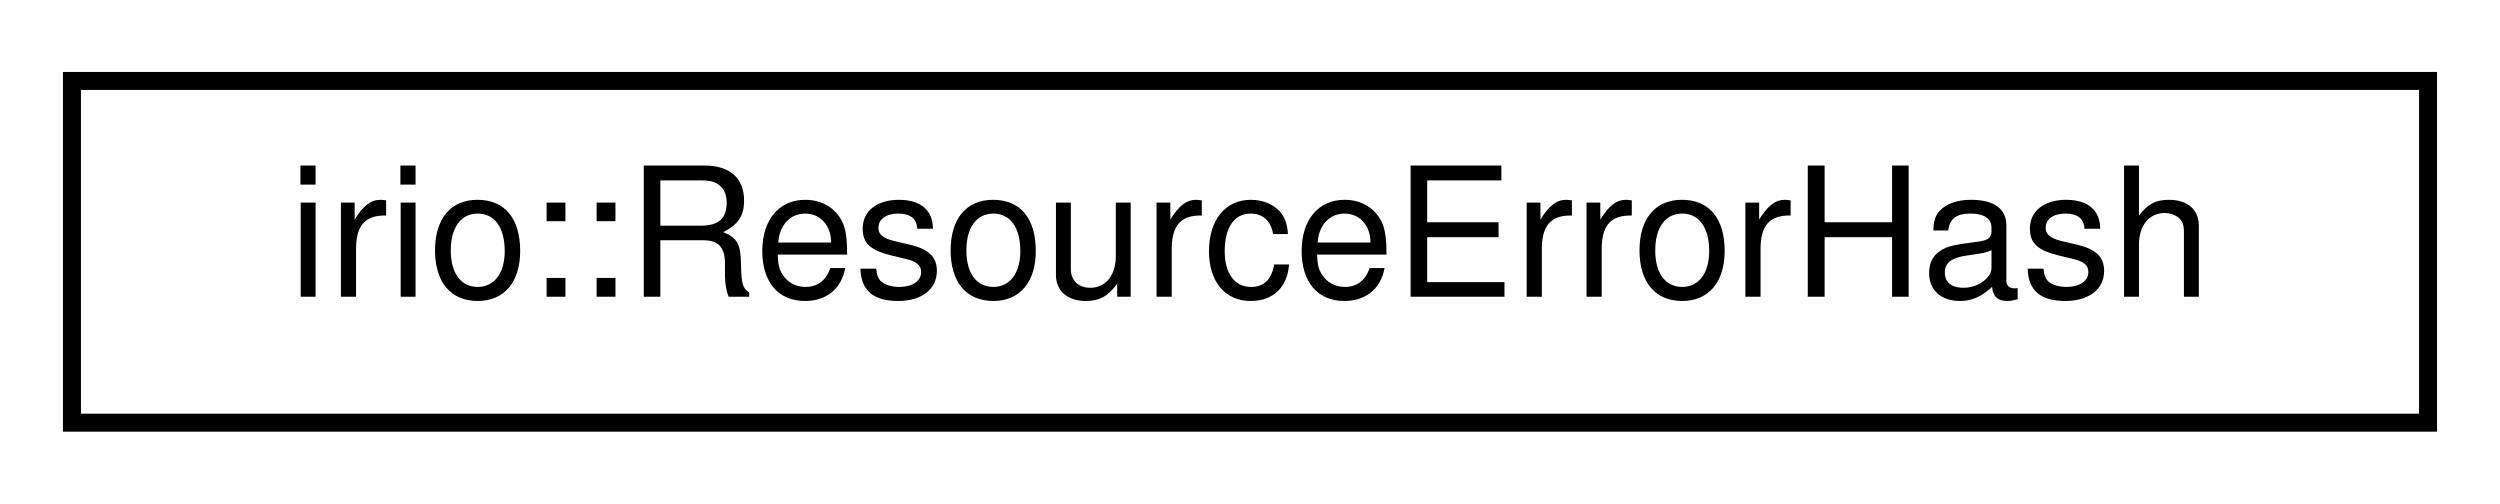
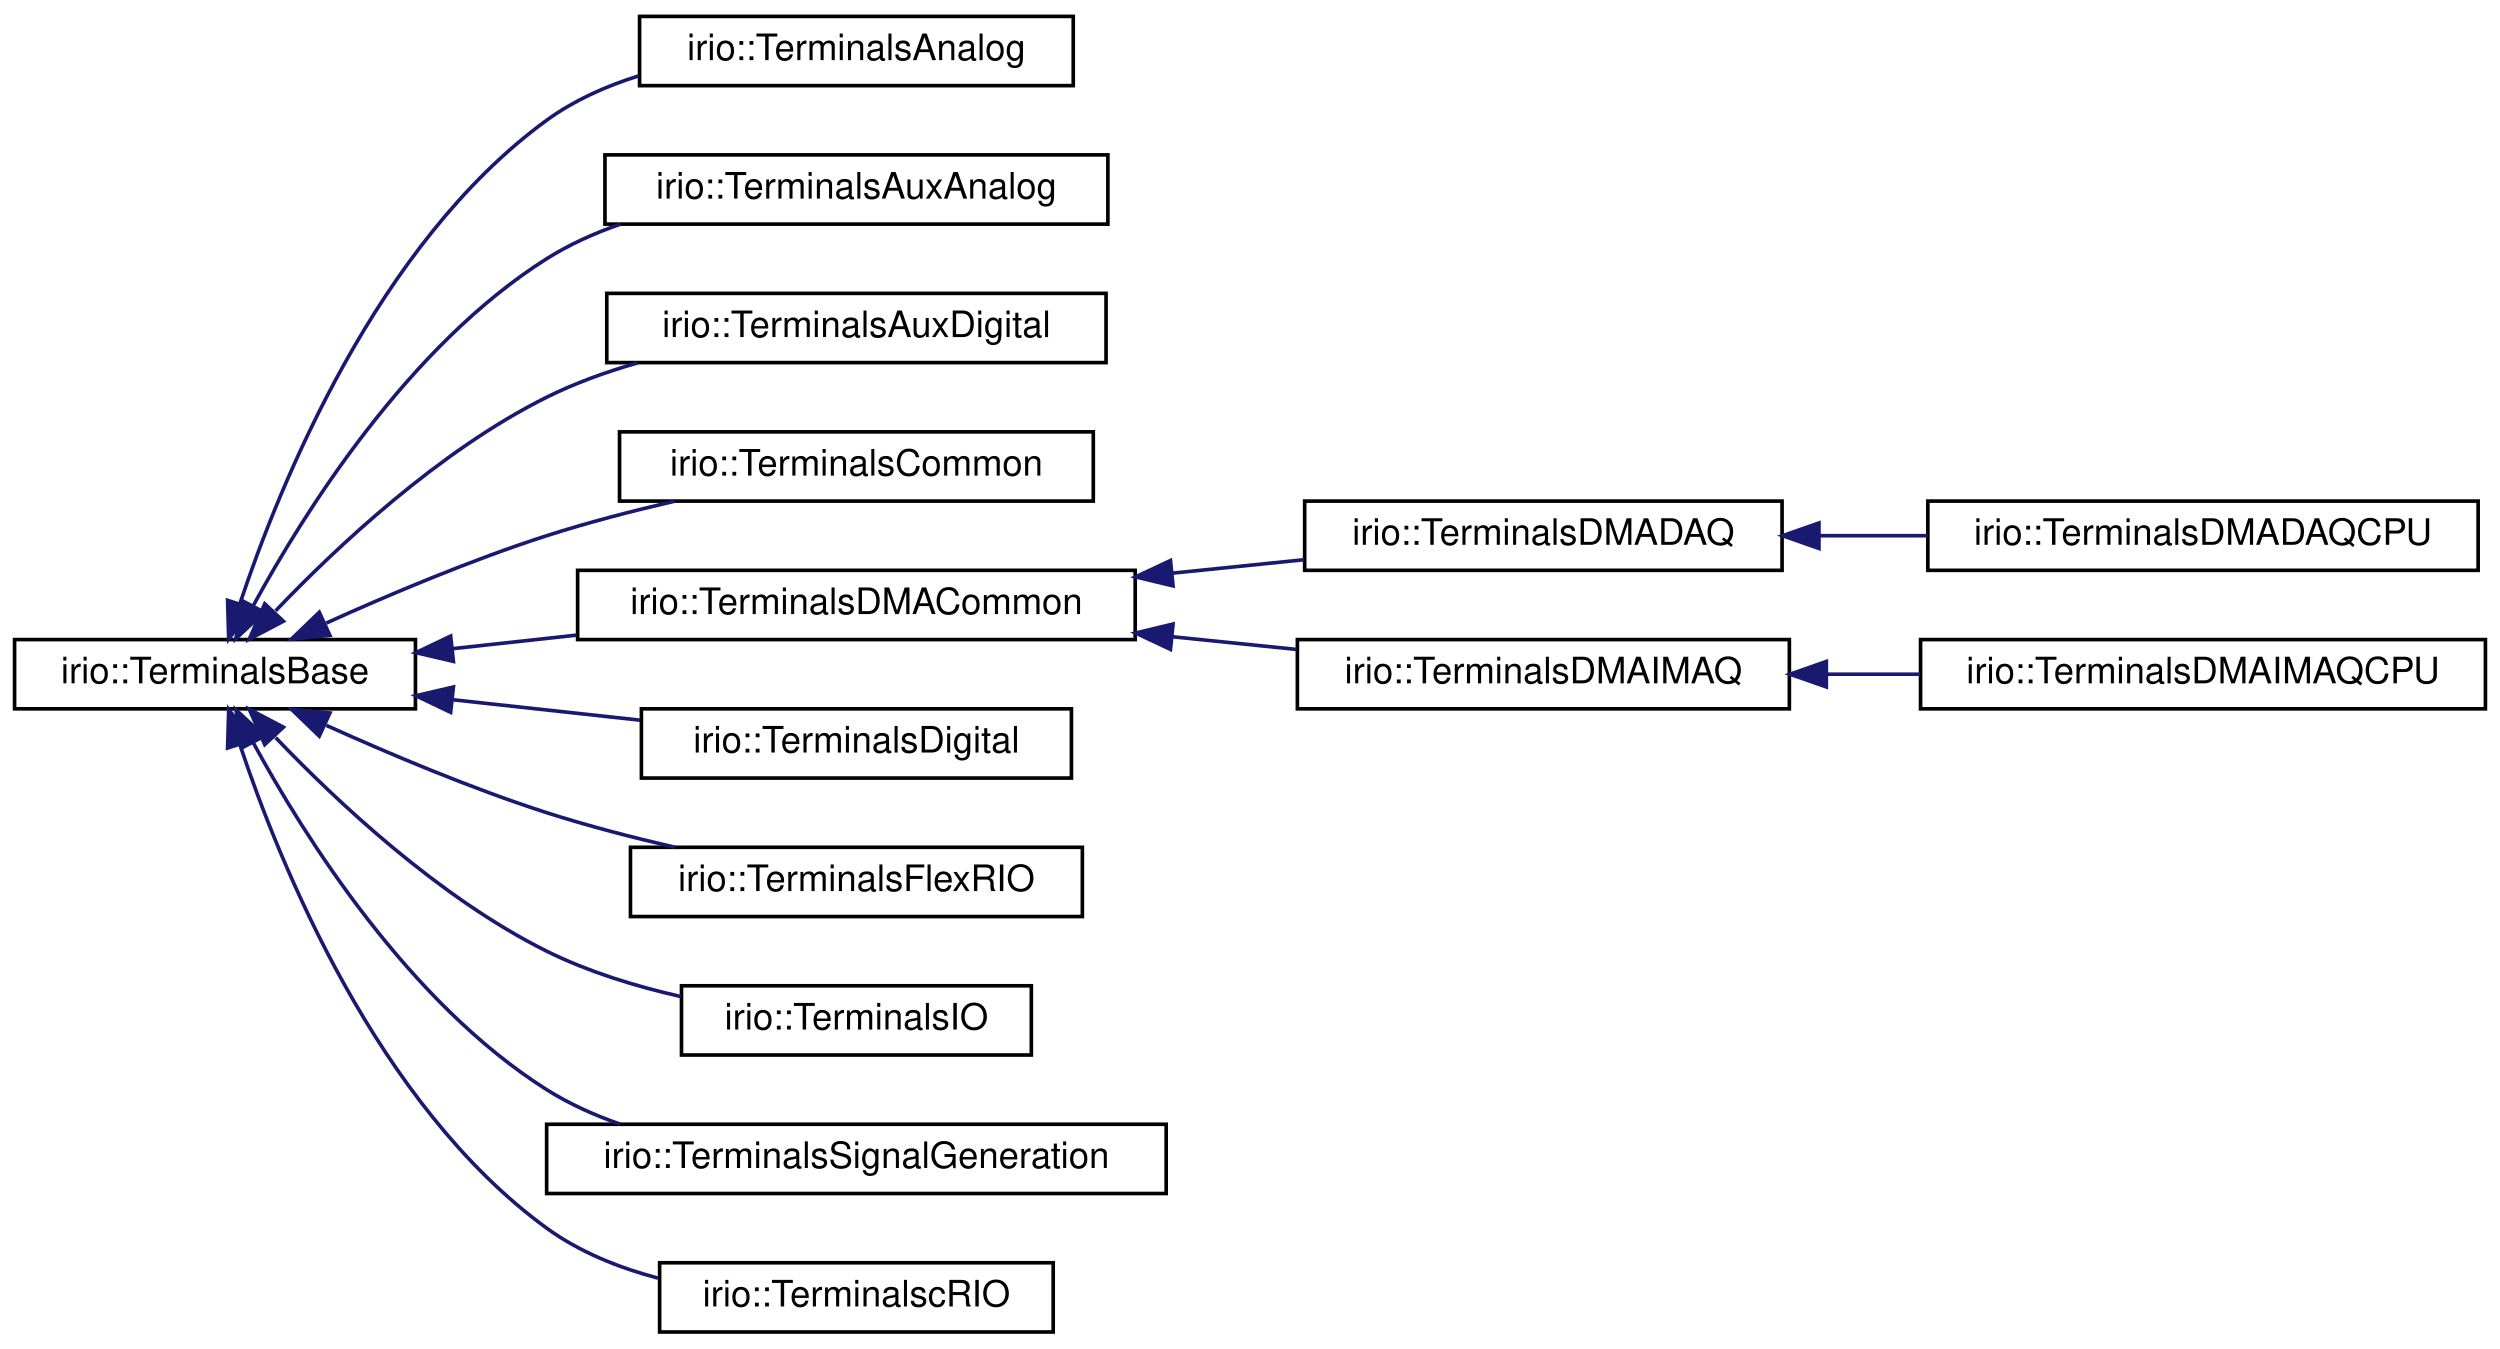
- <svg xmlns="http://www.w3.org/2000/svg" xmlns:xlink="http://www.w3.org/1999/xlink" width="139pt" height="28pt" viewBox="0.00 0.00 139.00 28.00">
-   <g id="graph0" class="graph" transform="scale(1 1) rotate(0) translate(4 24)">
+ <svg xmlns="http://www.w3.org/2000/svg" xmlns:xlink="http://www.w3.org/1999/xlink" width="686pt" height="370pt" viewBox="0.00 0.00 686.00 370.00">
+   <g id="graph0" class="graph" transform="scale(1 1) rotate(0) translate(4 366)">
    <g id="node1" class="node">
      <g id="a_node1">
-         <a xlink:href="structirio_1_1ResourceErrorHash.html" target="_top" xlink:title="Hash function for the ResourceError struct.">
-           <polygon fill="none" stroke="black" points="0,-0.5 0,-19.5 131,-19.5 131,-0.5 0,-0.5" />
-           <text text-anchor="middle" x="65.5" y="-7.5" font-family="Helvetica,sans-Serif" font-size="10.00">irio::ResourceErrorHash</text>
+         <a xlink:href="classirio_1_1TerminalsBase.html" target="_top" xlink:title="Base class for all terminals.">
+           <polygon fill="none" stroke="black" points="0,-171.5 0,-190.5 110,-190.5 110,-171.5 0,-171.5" />
+           <text text-anchor="middle" x="55" y="-178.5" font-family="Helvetica,sans-Serif" font-size="10.00">irio::TerminalsBase</text>
        </a>
      </g>
    </g>
+     <g id="node2" class="node">
+       <g id="a_node2">
+         <a xlink:href="classirio_1_1TerminalsAnalog.html" target="_top" xlink:title="Class managing all terminals related to the analog functionality of the RIO device.">
+           <polygon fill="none" stroke="black" points="171.5,-342.5 171.5,-361.5 290.5,-361.5 290.5,-342.5 171.5,-342.5" />
+           <text text-anchor="middle" x="231" y="-349.5" font-family="Helvetica,sans-Serif" font-size="10.00">irio::TerminalsAnalog</text>
+         </a>
+       </g>
+     </g>
+     <g id="edge1" class="edge">
+       <path fill="none" stroke="midnightblue" d="M61.85,-200.41C72.77,-233.16 99.45,-299.1 146,-333 153.49,-338.46 162.29,-342.38 171.31,-345.2" />
+       <polygon fill="midnightblue" stroke="midnightblue" points="65.12,-199.14 58.75,-190.67 58.45,-201.26 65.12,-199.14" />
+     </g>
+     <g id="node3" class="node">
+       <g id="a_node3">
+         <a xlink:href="classirio_1_1TerminalsAuxAnalog.html" target="_top" xlink:title="Class managing all terminals related to the auxiliary analog functionality of the RIO device.">
+           <polygon fill="none" stroke="black" points="162,-304.5 162,-323.5 300,-323.5 300,-304.5 162,-304.5" />
+           <text text-anchor="middle" x="231" y="-311.5" font-family="Helvetica,sans-Serif" font-size="10.00">irio::TerminalsAuxAnalog</text>
+         </a>
+       </g>
+     </g>
+     <g id="edge2" class="edge">
+       <path fill="none" stroke="midnightblue" d="M65.53,-199.87C79.53,-225.58 108.15,-271.14 146,-295 152.2,-298.91 159.1,-302.01 166.21,-304.49" />
+       <polygon fill="midnightblue" stroke="midnightblue" points="68.5,-198 60.74,-190.78 62.3,-201.26 68.5,-198" />
+     </g>
+     <g id="node4" class="node">
+       <g id="a_node4">
+         <a xlink:href="classirio_1_1TerminalsAuxDigital.html" target="_top" xlink:title="Class managing all terminals related to the auxiliary digital functionality of the RIO device.">
+           <polygon fill="none" stroke="black" points="162.5,-266.5 162.5,-285.5 299.5,-285.5 299.5,-266.5 162.5,-266.5" />
+           <text text-anchor="middle" x="231" y="-273.5" font-family="Helvetica,sans-Serif" font-size="10.00">irio::TerminalsAuxDigital</text>
+         </a>
+       </g>
+     </g>
+     <g id="edge3" class="edge">
+       <path fill="none" stroke="midnightblue" d="M71.63,-198.39C88.33,-215.87 116.42,-242.28 146,-257 153.76,-260.86 162.32,-263.95 170.91,-266.42" />
+       <polygon fill="midnightblue" stroke="midnightblue" points="73.77,-195.54 64.39,-190.61 68.64,-200.32 73.77,-195.54" />
+     </g>
+     <g id="node5" class="node">
+       <g id="a_node5">
+         <a xlink:href="classirio_1_1TerminalsCommon.html" target="_top" xlink:title="Class managing terminals common to all profiles.">
+           <polygon fill="none" stroke="black" points="166,-228.5 166,-247.5 296,-247.5 296,-228.5 166,-228.5" />
+           <text text-anchor="middle" x="231" y="-235.5" font-family="Helvetica,sans-Serif" font-size="10.00">irio::TerminalsCommon</text>
+         </a>
+       </g>
+     </g>
+     <g id="edge4" class="edge">
+       <path fill="none" stroke="midnightblue" d="M85.54,-195.04C102.87,-202.87 125.35,-212.36 146,-219 157.25,-222.61 169.55,-225.81 181.19,-228.49" />
+       <polygon fill="midnightblue" stroke="midnightblue" points="86.53,-191.64 75.99,-190.65 83.61,-198 86.53,-191.64" />
+     </g>
+     <g id="node6" class="node">
+       <g id="a_node6">
+         <a xlink:href="classirio_1_1TerminalsDMACommon.html" target="_top" xlink:title="Class managing the terminals common to all other terminals that use DMAs in the RIO device.">
+           <polygon fill="none" stroke="black" points="154.5,-190.5 154.5,-209.5 307.5,-209.5 307.5,-190.5 154.5,-190.5" />
+           <text text-anchor="middle" x="231" y="-197.5" font-family="Helvetica,sans-Serif" font-size="10.00">irio::TerminalsDMACommon</text>
+         </a>
+       </g>
+     </g>
+     <g id="edge5" class="edge">
+       <path fill="none" stroke="midnightblue" d="M120.12,-188C131.21,-189.21 142.84,-190.48 154.21,-191.72" />
+       <polygon fill="midnightblue" stroke="midnightblue" points="120.42,-184.51 110.1,-186.91 119.66,-191.47 120.42,-184.51" />
+     </g>
+     <g id="node11" class="node">
+       <g id="a_node11">
+         <a xlink:href="classirio_1_1TerminalsDigital.html" target="_top" xlink:title="Class managing all terminals related to the digital functionality of the RIO device.">
+           <polygon fill="none" stroke="black" points="172,-152.5 172,-171.5 290,-171.5 290,-152.5 172,-152.5" />
+           <text text-anchor="middle" x="231" y="-159.5" font-family="Helvetica,sans-Serif" font-size="10.00">irio::TerminalsDigital</text>
+         </a>
+       </g>
+     </g>
+     <g id="edge10" class="edge">
+       <path fill="none" stroke="midnightblue" d="M120.39,-173.97C137.2,-172.13 155.23,-170.16 171.71,-168.37" />
+       <polygon fill="midnightblue" stroke="midnightblue" points="119.66,-170.53 110.1,-175.09 120.42,-177.49 119.66,-170.53" />
+     </g>
+     <g id="node12" class="node">
+       <g id="a_node12">
+         <a xlink:href="classirio_1_1TerminalsFlexRIO.html" target="_top" xlink:title="Class managing all terminals specific to FlexRIO devices.">
+           <polygon fill="none" stroke="black" points="169,-114.5 169,-133.5 293,-133.5 293,-114.5 169,-114.5" />
+           <text text-anchor="middle" x="231" y="-121.5" font-family="Helvetica,sans-Serif" font-size="10.00">irio::TerminalsFlexRIO</text>
+         </a>
+       </g>
+     </g>
+     <g id="edge11" class="edge">
+       <path fill="none" stroke="midnightblue" d="M85.54,-166.96C102.87,-159.13 125.35,-149.64 146,-143 157.25,-139.39 169.55,-136.19 181.19,-133.51" />
+       <polygon fill="midnightblue" stroke="midnightblue" points="83.61,-164 75.99,-171.35 86.53,-170.36 83.61,-164" />
+     </g>
+     <g id="node13" class="node">
+       <g id="a_node13">
+         <a xlink:href="classirio_1_1TerminalsIO.html" target="_top" xlink:title="Class managing all terminals related to the cRIO IO functionality.">
+           <polygon fill="none" stroke="black" points="183,-76.5 183,-95.5 279,-95.5 279,-76.5 183,-76.5" />
+           <text text-anchor="middle" x="231" y="-83.5" font-family="Helvetica,sans-Serif" font-size="10.00">irio::TerminalsIO</text>
+         </a>
+       </g>
+     </g>
+     <g id="edge12" class="edge">
+       <path fill="none" stroke="midnightblue" d="M71.63,-163.61C88.33,-146.13 116.42,-119.72 146,-105 157.38,-99.34 170.46,-95.34 182.86,-92.53" />
+       <polygon fill="midnightblue" stroke="midnightblue" points="68.64,-161.68 64.39,-171.39 73.77,-166.46 68.64,-161.68" />
+     </g>
+     <g id="node14" class="node">
+       <g id="a_node14">
+         <a xlink:href="classirio_1_1TerminalsSignalGeneration.html" target="_top" xlink:title="Class managing all terminals related to the signal generation functionality of the RIO device.">
+           <polygon fill="none" stroke="black" points="146,-38.5 146,-57.5 316,-57.5 316,-38.5 146,-38.5" />
+           <text text-anchor="middle" x="231" y="-45.5" font-family="Helvetica,sans-Serif" font-size="10.00">irio::TerminalsSignalGeneration</text>
+         </a>
+       </g>
+     </g>
+     <g id="edge13" class="edge">
+       <path fill="none" stroke="midnightblue" d="M65.53,-162.13C79.53,-136.42 108.15,-90.86 146,-67 152.2,-63.09 159.1,-59.99 166.21,-57.51" />
+       <polygon fill="midnightblue" stroke="midnightblue" points="62.3,-160.74 60.74,-171.22 68.5,-164 62.3,-160.74" />
+     </g>
+     <g id="node15" class="node">
+       <g id="a_node15">
+         <a xlink:href="classirio_1_1TerminalscRIO.html" target="_top" xlink:title="Class managing all terminals specific to cRIO devices.">
+           <polygon fill="none" stroke="black" points="177,-0.5 177,-19.5 285,-19.5 285,-0.5 177,-0.5" />
+           <text text-anchor="middle" x="231" y="-7.5" font-family="Helvetica,sans-Serif" font-size="10.00">irio::TerminalscRIO</text>
+         </a>
+       </g>
+     </g>
+     <g id="edge14" class="edge">
+       <path fill="none" stroke="midnightblue" d="M61.85,-161.59C72.77,-128.84 99.45,-62.9 146,-29 154.94,-22.49 165.74,-18.15 176.56,-15.28" />
+       <polygon fill="midnightblue" stroke="midnightblue" points="58.45,-160.74 58.75,-171.33 65.12,-162.86 58.45,-160.74" />
+     </g>
+     <g id="node7" class="node">
+       <g id="a_node7">
+         <a xlink:href="classirio_1_1TerminalsDMADAQ.html" target="_top" xlink:title="Class managing the terminals used for DMA DAQ operations.">
+           <polygon fill="none" stroke="black" points="354,-209.5 354,-228.5 485,-228.5 485,-209.5 354,-209.5" />
+           <text text-anchor="middle" x="419.5" y="-216.5" font-family="Helvetica,sans-Serif" font-size="10.00">irio::TerminalsDMADAQ</text>
+         </a>
+       </g>
+     </g>
+     <g id="edge6" class="edge">
+       <path fill="none" stroke="midnightblue" d="M317.74,-208.73C329.89,-209.97 342.21,-211.23 353.87,-212.42" />
+       <polygon fill="midnightblue" stroke="midnightblue" points="317.89,-205.23 307.59,-207.7 317.18,-212.2 317.89,-205.23" />
+     </g>
+     <g id="node9" class="node">
+       <g id="a_node9">
+         <a xlink:href="classirio_1_1TerminalsDMAIMAQ.html" target="_top" xlink:title="Class managing the resources used for IMAQ DAQ operations.">
+           <polygon fill="none" stroke="black" points="352,-171.5 352,-190.5 487,-190.5 487,-171.5 352,-171.5" />
+           <text text-anchor="middle" x="419.5" y="-178.5" font-family="Helvetica,sans-Serif" font-size="10.00">irio::TerminalsDMAIMAQ</text>
+         </a>
+       </g>
+     </g>
+     <g id="edge8" class="edge">
+       <path fill="none" stroke="midnightblue" d="M317.61,-191.28C329.09,-190.11 340.72,-188.92 351.8,-187.79" />
+       <polygon fill="midnightblue" stroke="midnightblue" points="317.18,-187.8 307.59,-192.3 317.89,-194.77 317.18,-187.8" />
+     </g>
+     <g id="node8" class="node">
+       <g id="a_node8">
+         <a xlink:href="classirio_1_1TerminalsDMADAQCPU.html" target="_top" xlink:title="Class managing the terminals used for DMA CPU DAQ operations.">
+           <polygon fill="none" stroke="black" points="525,-209.5 525,-228.5 676,-228.5 676,-209.5 525,-209.5" />
+           <text text-anchor="middle" x="600.5" y="-216.5" font-family="Helvetica,sans-Serif" font-size="10.00">irio::TerminalsDMADAQCPU</text>
+         </a>
+       </g>
+     </g>
+     <g id="edge7" class="edge">
+       <path fill="none" stroke="midnightblue" d="M495.24,-219C505.06,-219 515.12,-219 524.93,-219" />
+       <polygon fill="midnightblue" stroke="midnightblue" points="495.12,-215.5 485.12,-219 495.12,-222.5 495.12,-215.5" />
+     </g>
+     <g id="node10" class="node">
+       <g id="a_node10">
+         <a xlink:href="classirio_1_1TerminalsDMAIMAQCPU.html" target="_top" xlink:title="Class managing the resources used for DMA CPU IMAQ operations.">
+           <polygon fill="none" stroke="black" points="523,-171.5 523,-190.5 678,-190.5 678,-171.5 523,-171.5" />
+           <text text-anchor="middle" x="600.5" y="-178.5" font-family="Helvetica,sans-Serif" font-size="10.00">irio::TerminalsDMAIMAQCPU</text>
+         </a>
+       </g>
+     </g>
+     <g id="edge9" class="edge">
+       <path fill="none" stroke="midnightblue" d="M497.36,-181C505.8,-181 514.4,-181 522.84,-181" />
+       <polygon fill="midnightblue" stroke="midnightblue" points="497.15,-177.5 487.15,-181 497.15,-184.5 497.15,-177.5" />
+     </g>
  </g>
</svg>
